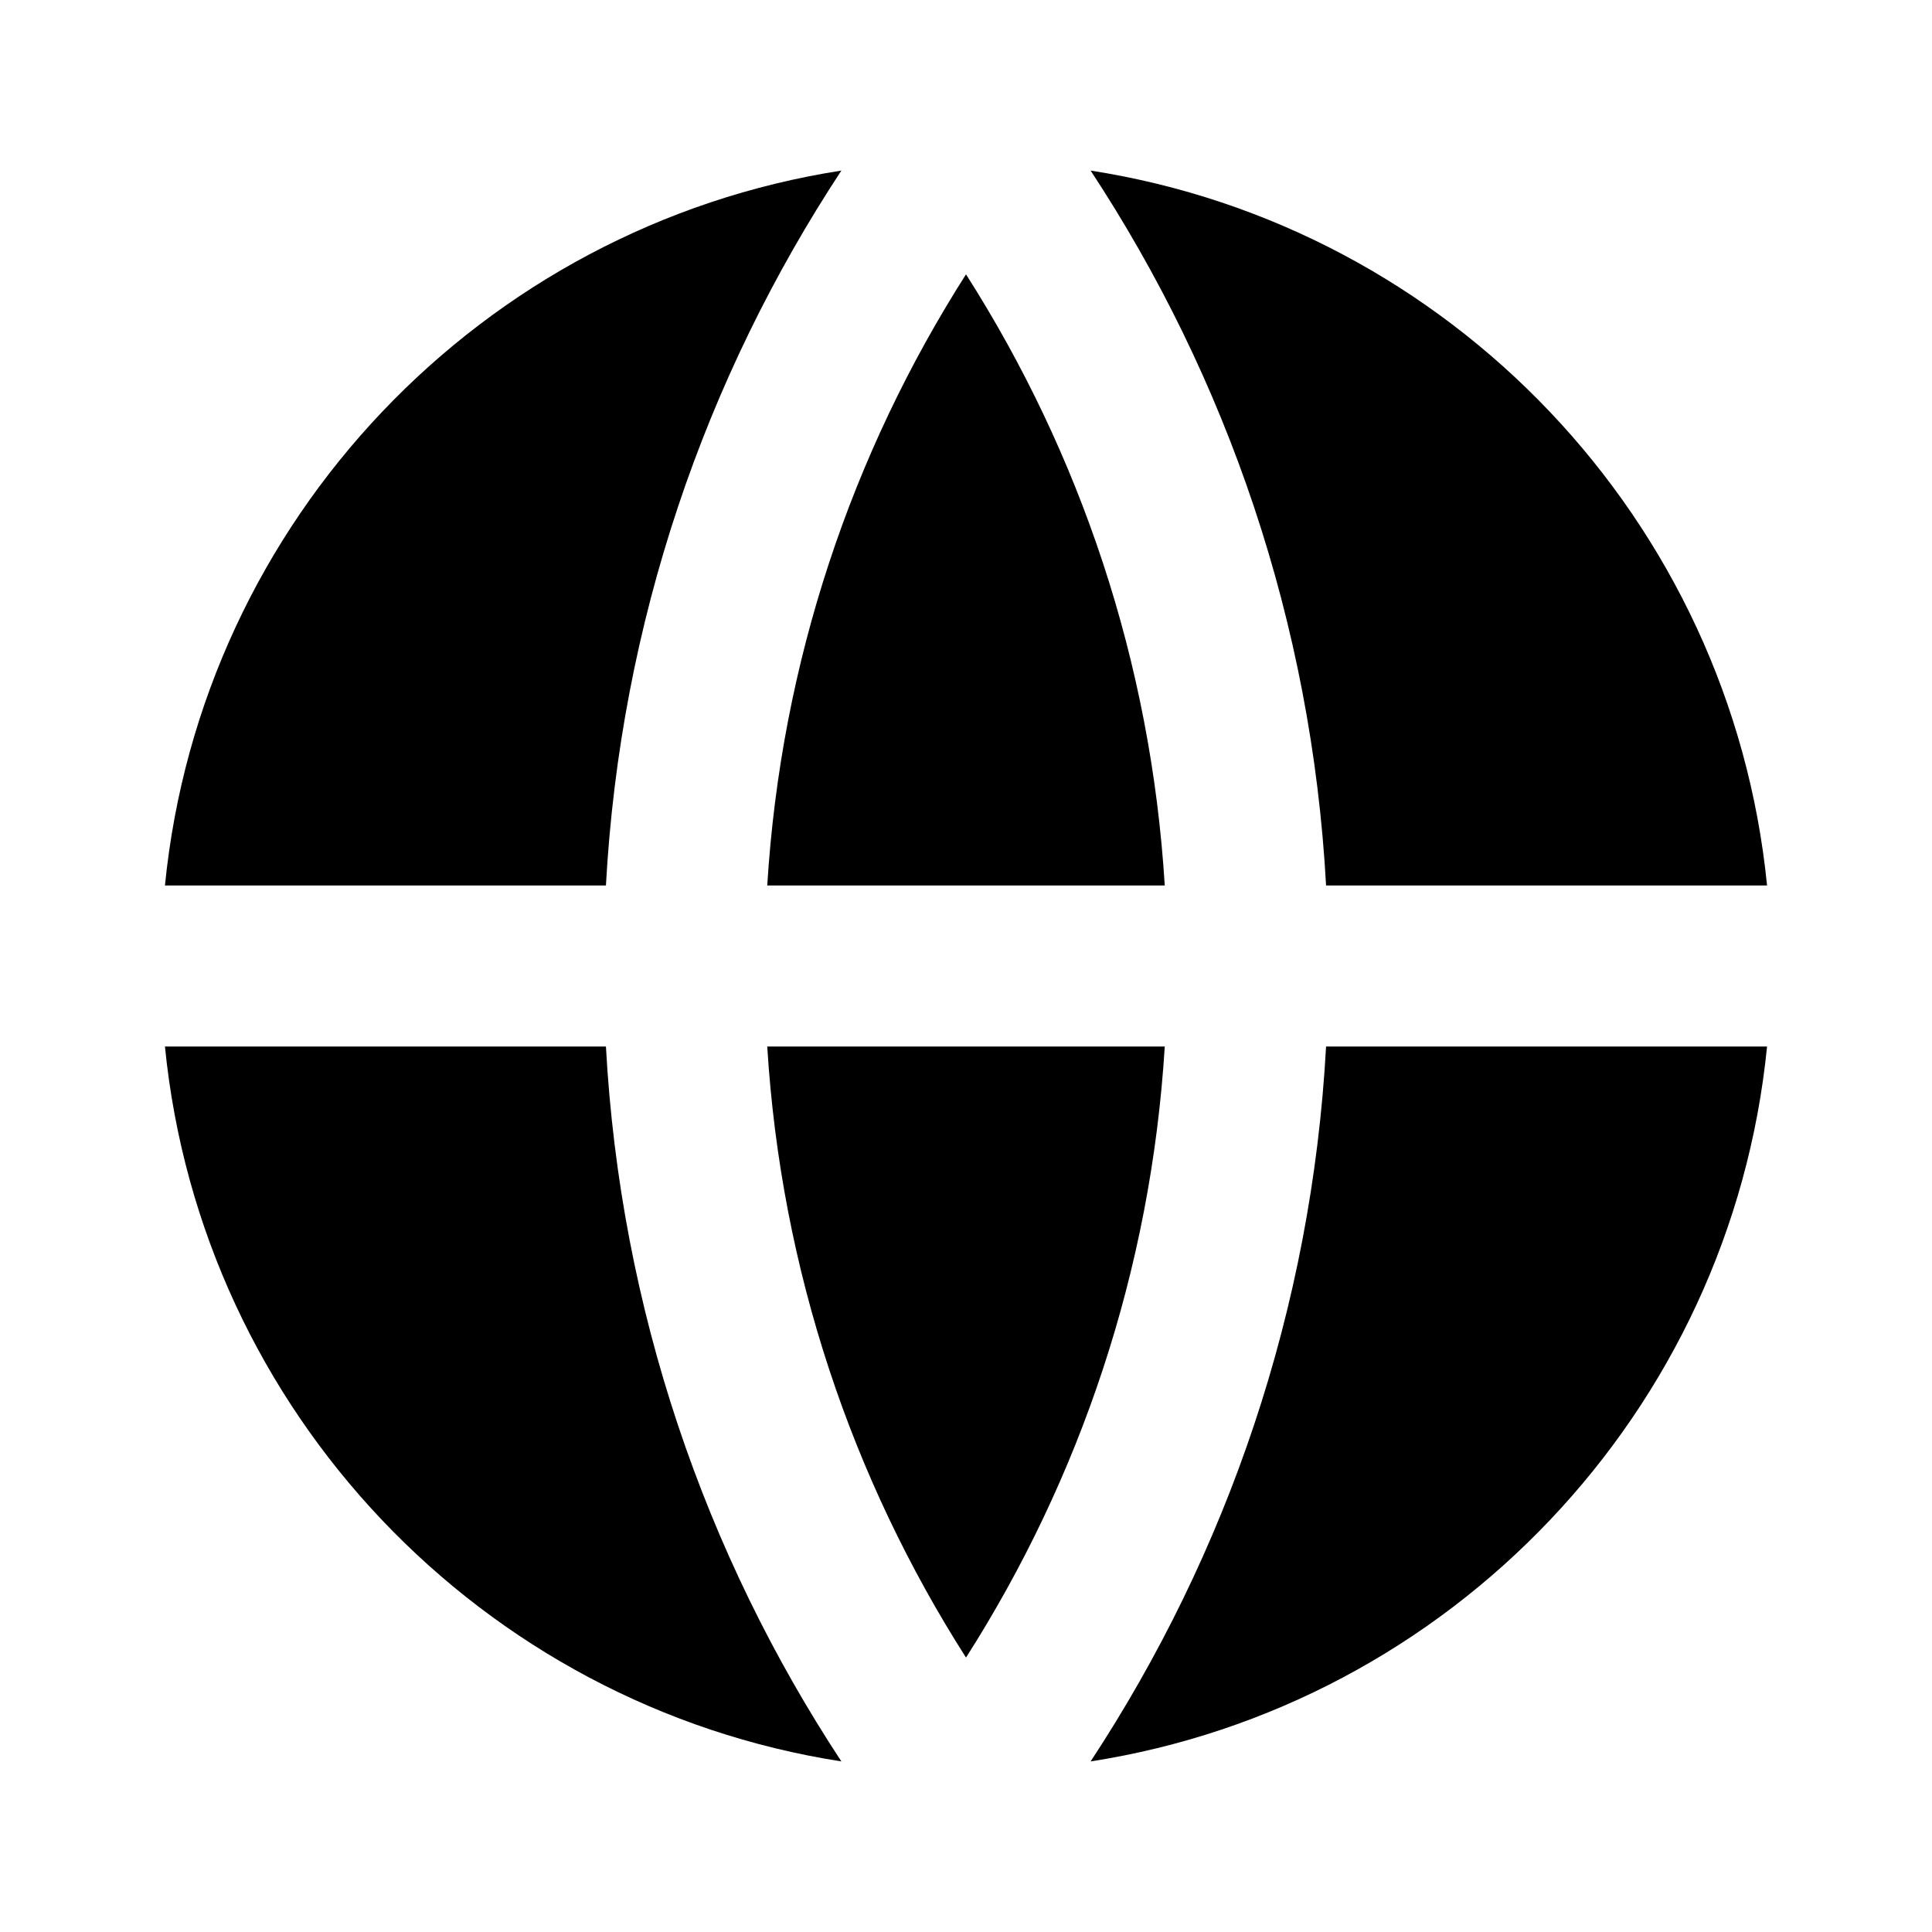
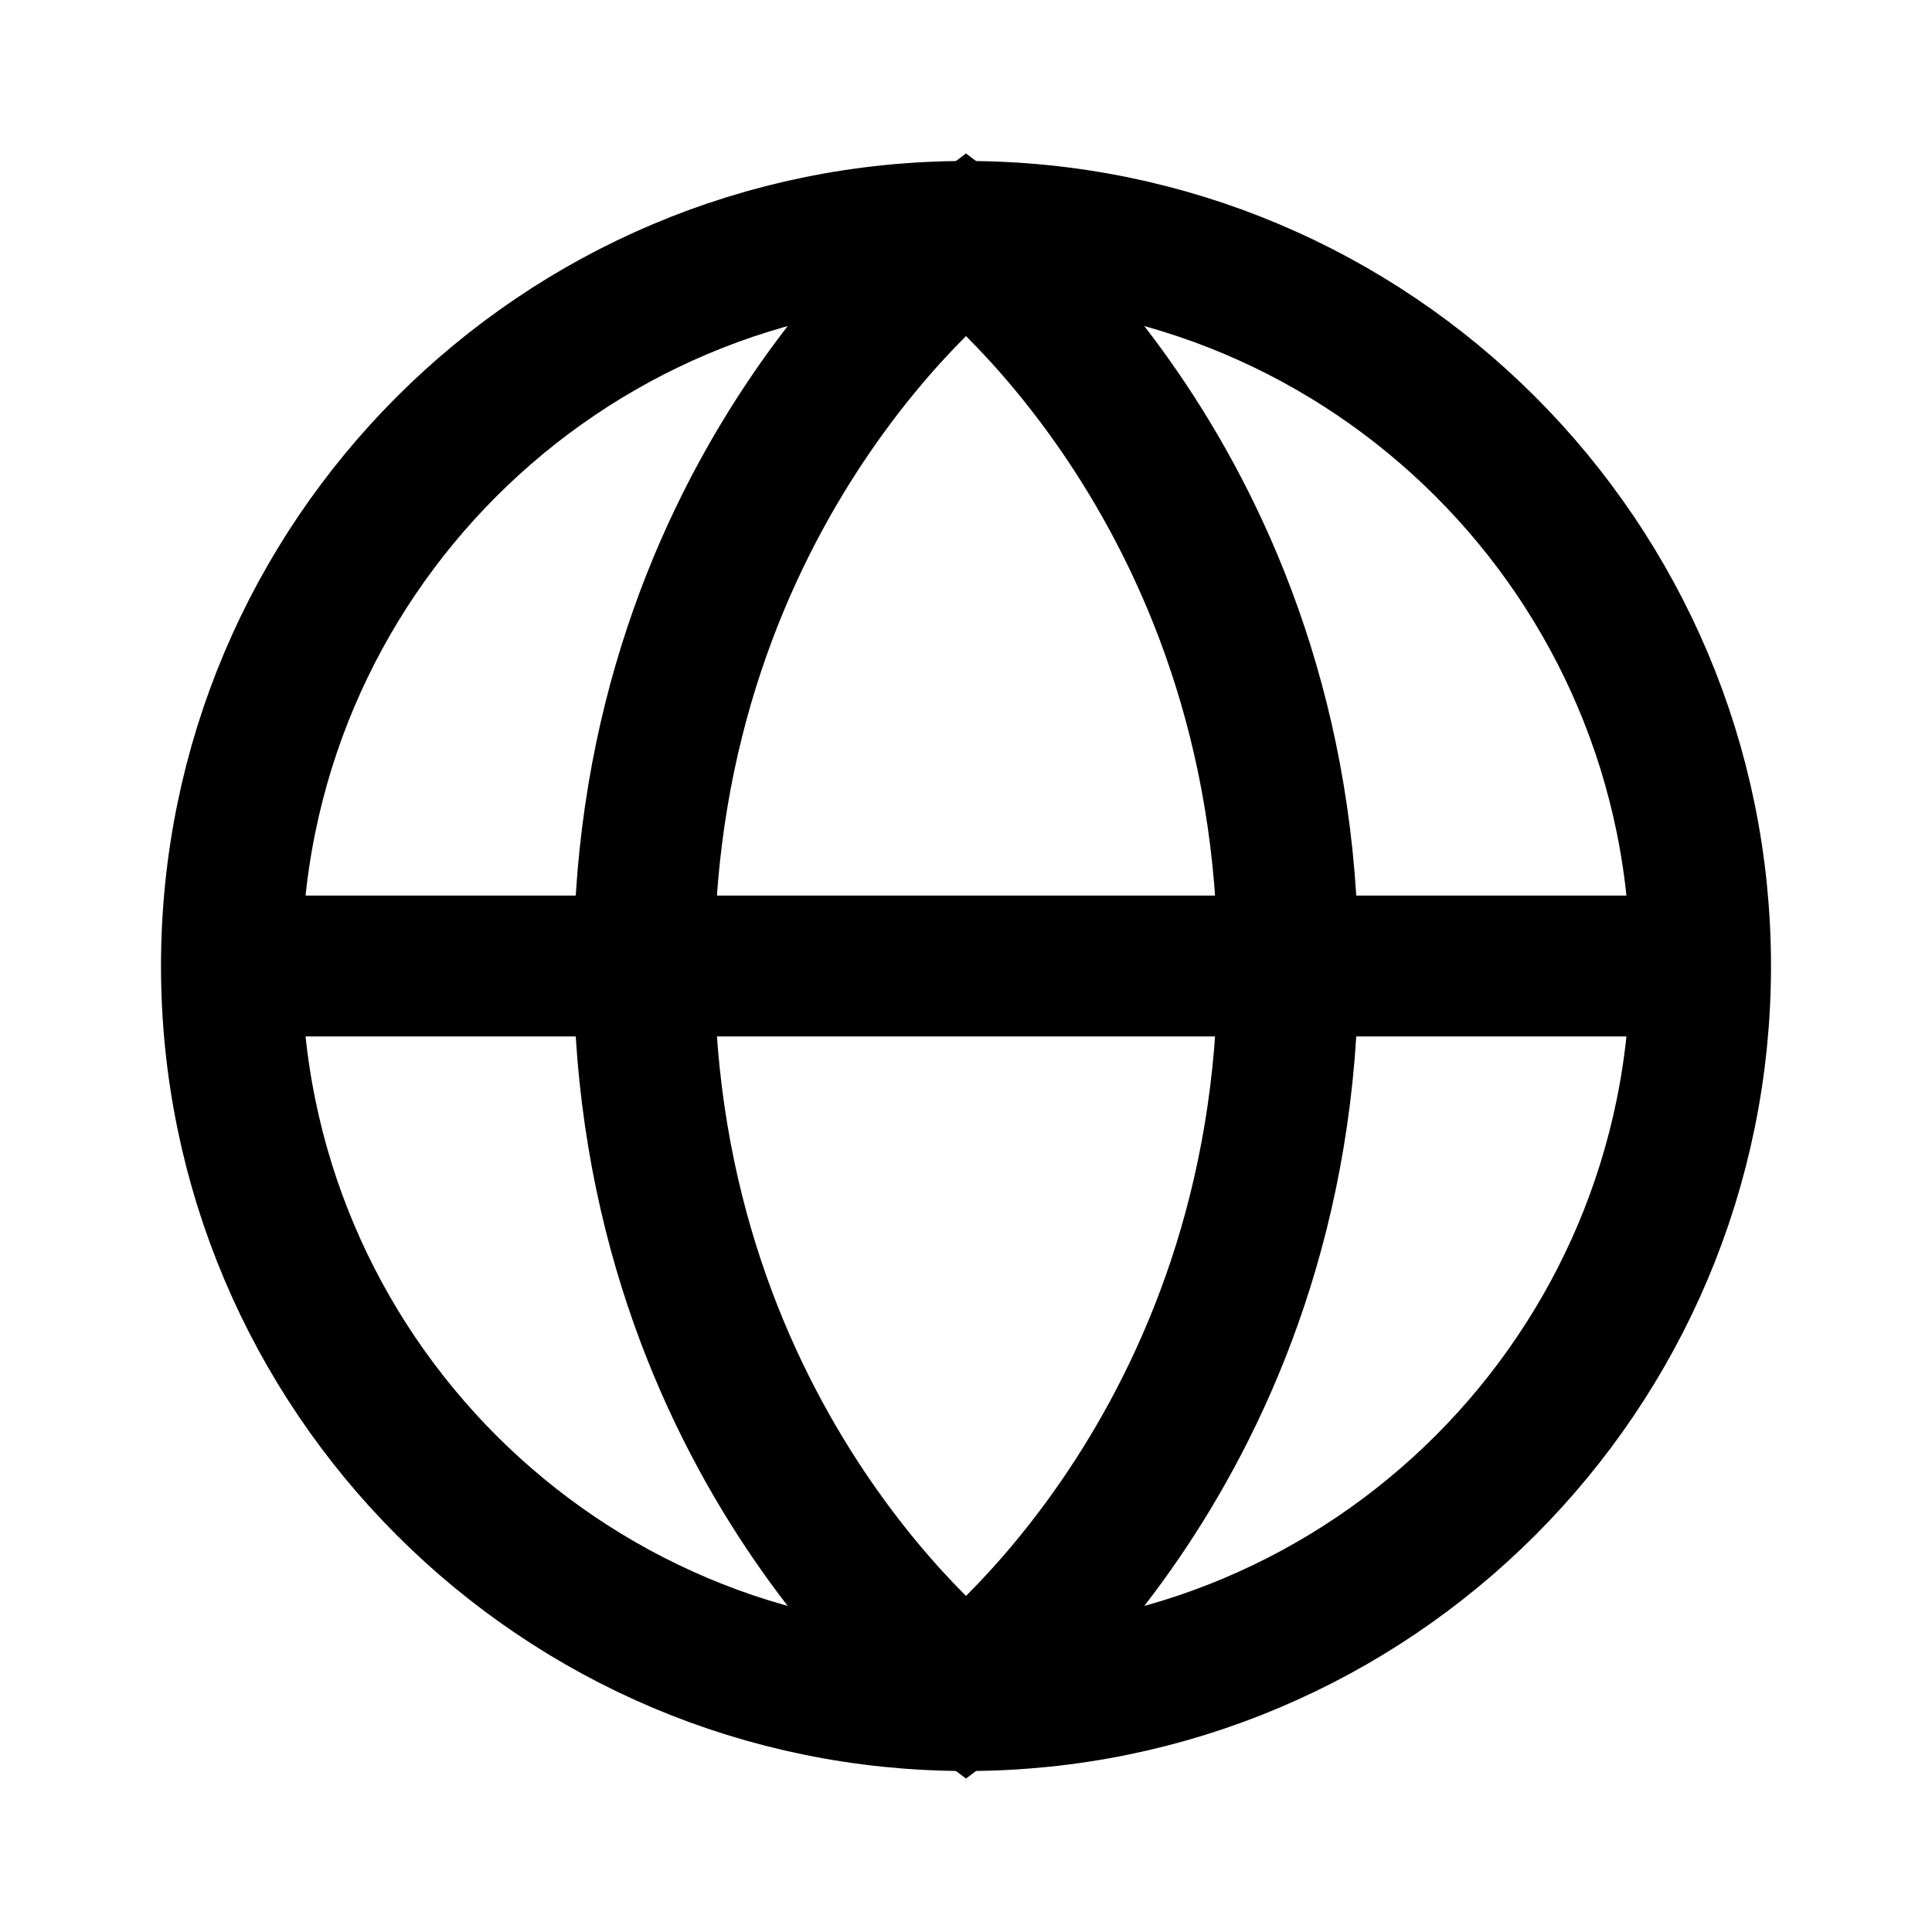
- <svg xmlns="http://www.w3.org/2000/svg" viewBox="0 0 24 24" fill="currentColor">
-   <path d="M2.049 13H7.527C7.706 16.269 8.757 19.305 10.452 21.881C5.988 21.187 2.5 17.54 2.049 13ZM2.049 11C2.5 6.46 5.988 2.813 10.452 2.119C8.757 4.695 7.706 7.731 7.527 11H2.049ZM21.951 11H16.473C16.294 7.731 15.242 4.695 13.548 2.119C18.012 2.813 21.5 6.46 21.951 11ZM21.951 13C21.5 17.54 18.012 21.187 13.548 21.881C15.242 19.305 16.294 16.269 16.473 13H21.951ZM9.531 13H14.469C14.298 15.783 13.415 18.373 12 20.591C10.585 18.373 9.702 15.783 9.531 13ZM9.531 11C9.702 8.217 10.585 5.627 12 3.408C13.415 5.627 14.298 8.217 14.469 11H9.531Z" />
+ <svg xmlns="http://www.w3.org/2000/svg" viewBox="0 0 24 24" fill="none">
+   <defs>
+     <clipPath id="clipPath_14">
+       <rect width="24" height="24" x="0" y="0" fill="currentColor" />
+     </clipPath>
+   </defs>
+   <g id="global 1" clip-path="url(#clipPath_14)" customFrame="url(#clipPath_14)">
+     <rect id="global 1" width="24" height="24" x="0" y="0" />
+     <circle id="椭圆 15" cx="12" cy="12" r="9.125" stroke="currentColor" stroke-width="1.75" />
+     <path id="矢量 71" d="M8 12C8 18 12 21 12 21C12 21 16 18 16 12C16 6 12 3 12 3C12 3 8 6 8 12Z" stroke="currentColor" stroke-width="1.75" />
+     <path id="矢量 72" d="M3 12L21 12" stroke="currentColor" stroke-width="1.75" />
+   </g>
</svg>
